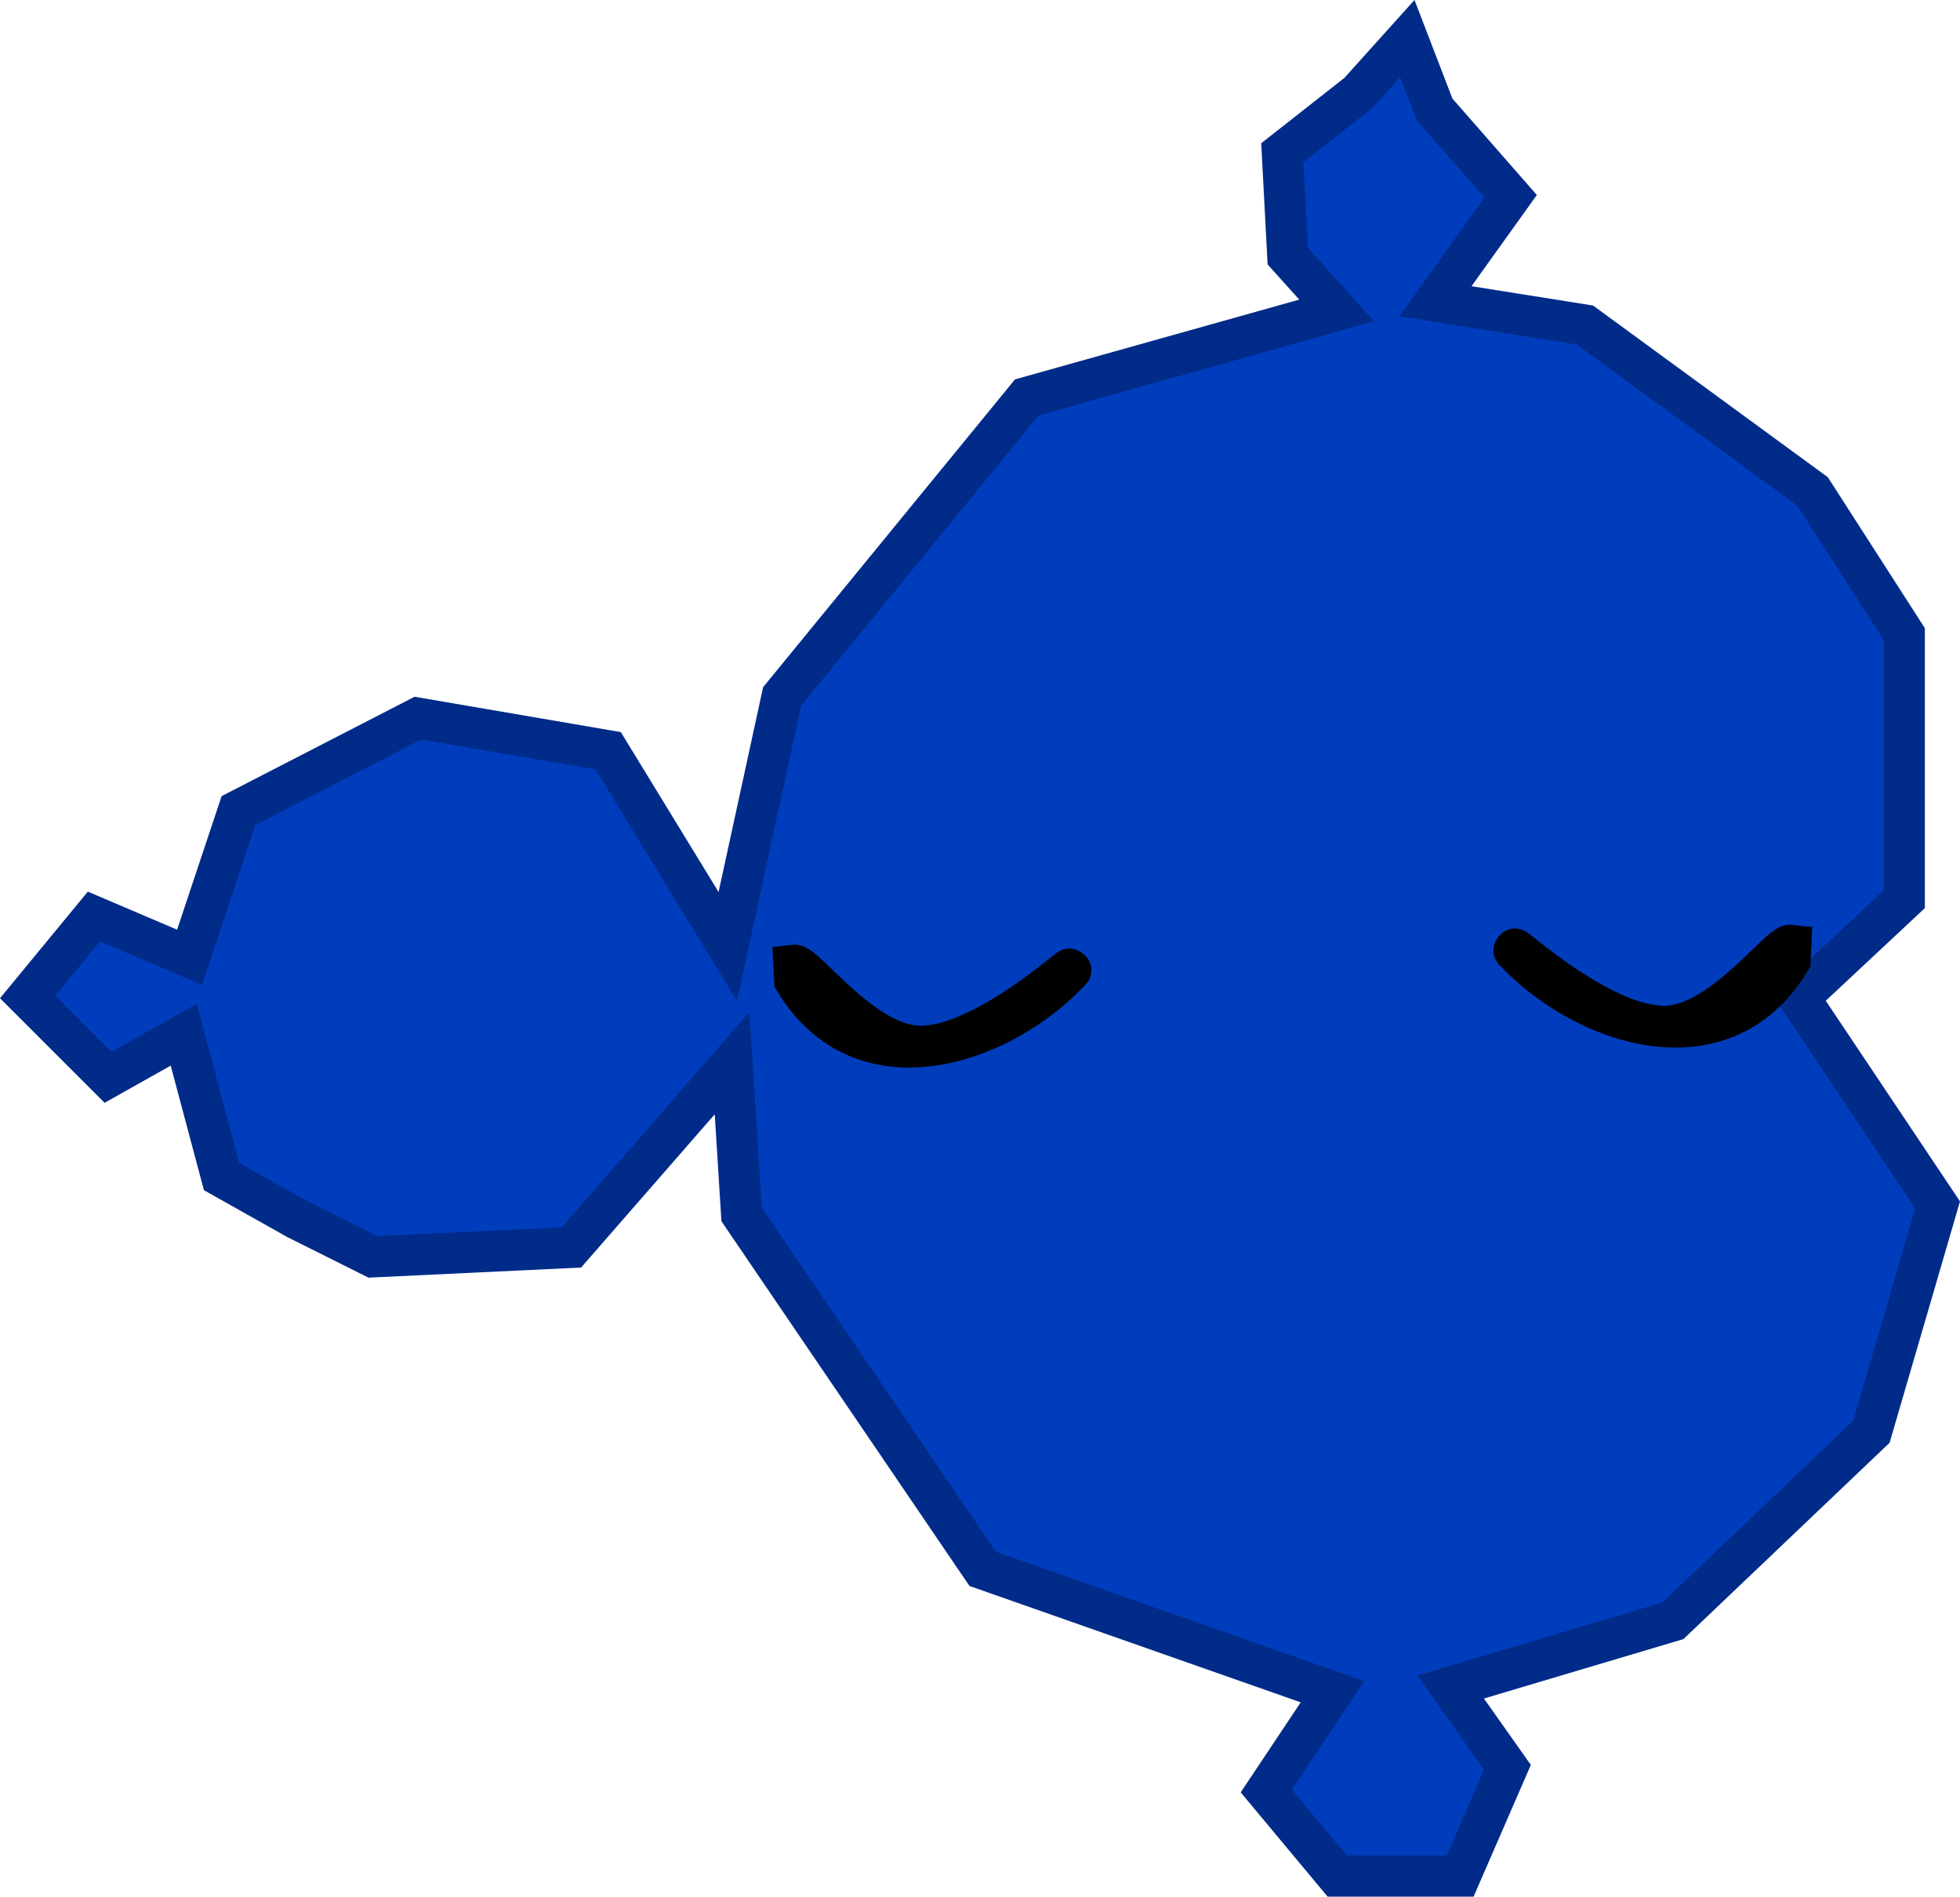
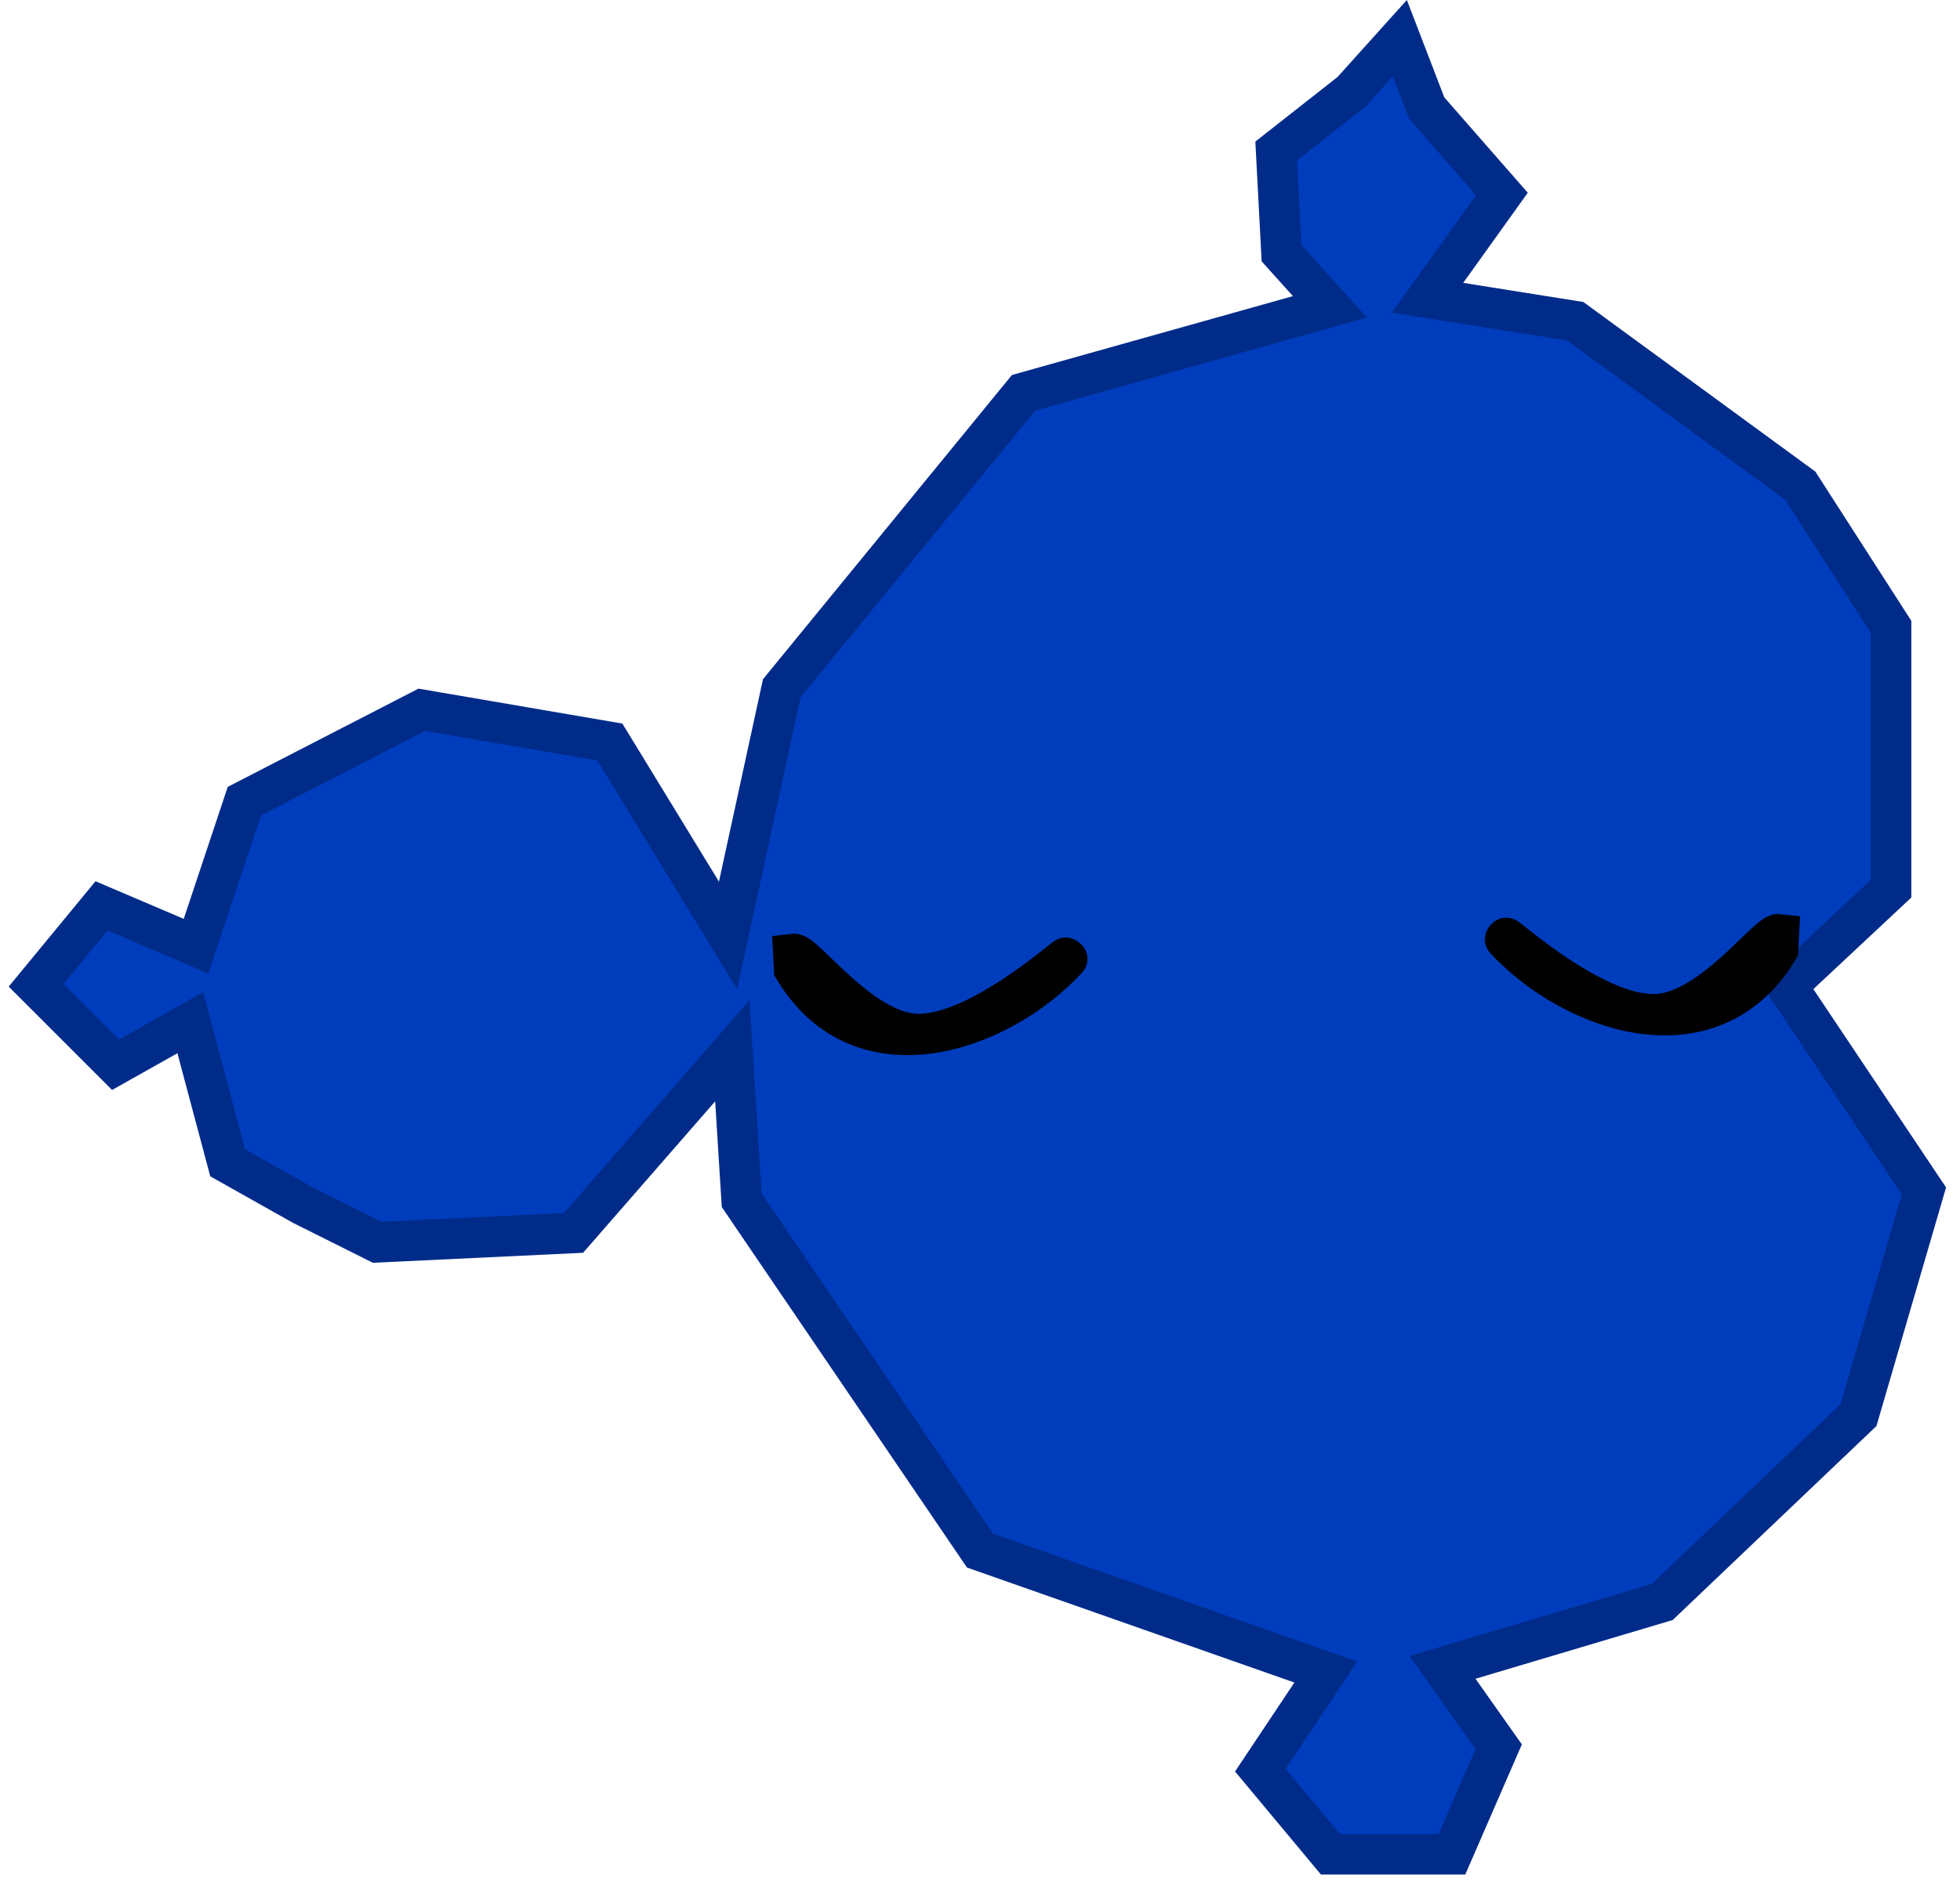
- <svg xmlns="http://www.w3.org/2000/svg" version="1.1" width="119.218" height="115.379" viewBox="0,0,119.218,115.379">
-   <g transform="translate(-180.2293,-121.7597)">
-     <g stroke-width="2.5" stroke-linecap="round" stroke-miterlimit="10">
-       <path d="M198.306,195.92l-4.601,-2.588l-2.3,-8.626l-4.601,2.588l-4.888,-4.888l4.026,-4.888l5.816,2.481l2.976,-8.929l10.913,-5.622l11.574,1.984l7.275,11.905l3.307,-15.212l14.881,-18.188l18.849,-5.291l-2.976,-3.307l-0.331,-6.283l4.63,-3.638l2.976,-3.307l1.653,4.299l4.63,5.291l-4.574,6.386l9.093,1.447l13.846,10.126l5.58,8.68v16.12l-6.407,5.993l8.431,12.604l-4.026,13.802l-12.077,11.502l-13.515,4.026l3.451,4.888l-2.875,6.614h-7.476l-4.313,-5.176l4.026,-6.038l-21.278,-7.476l-14.665,-21.566l-0.575,-9.201l-9.777,11.214l-12.077,0.575z" fill="#003dbd" stroke="#002b89" />
-       <path d="M245.362,180.783c0.003,0.003 -0.008,0.008 -0.008,0.008c-4.136,4.467 -12.641,7.482 -16.787,0.617l-0.047,-0.936c0.69,-0.084 4.229,4.901 7.667,4.938c3.731,0.04 9.05,-4.763 9.106,-4.703z" fill="#000000" stroke="#000000" />
-       <path d="M272.381,179.493c0.056,-0.06 5.374,4.743 9.106,4.703c3.437,-0.037 6.977,-5.022 7.667,-4.938l-0.047,0.936c-4.146,6.864 -12.65,3.849 -16.787,-0.617c0,0 -0.01,-0.005 -0.008,-0.008z" fill="#000000" stroke="#000000" />
+ <svg xmlns="http://www.w3.org/2000/svg" version="1.1" width="120.611" height="116.266" viewBox="0,0,120.611,116.266">
+   <g transform="translate(-179.6945,-121.7597)">
+     <g stroke-linecap="round" stroke-miterlimit="10">
+       <path d="M198.306,195.92l-4.601,-2.588l-2.3,-8.626l-4.601,2.588l-4.888,-4.888l4.026,-4.888l5.816,2.481l2.976,-8.929l10.913,-5.622l11.574,1.984l7.275,11.905l3.307,-15.212l14.881,-18.188l18.849,-5.291l-2.976,-3.307l-0.331,-6.283l4.63,-3.638l2.976,-3.307l1.653,4.299l4.63,5.291l-4.574,6.386l9.093,1.447l13.846,10.126l5.58,8.68v16.12l-6.407,5.993l8.431,12.604l-4.026,13.802l-12.077,11.502l-13.515,4.026l3.451,4.888l-2.875,6.614h-7.476l-4.313,-5.176l4.026,-6.038l-21.278,-7.476l-14.665,-21.566l-0.575,-9.201l-9.777,11.214l-12.077,0.575z" fill="#003dbd" stroke="#002b89" stroke-width="2.5" />
+       <path d="M245.362,180.783c0.003,0.003 -0.008,0.008 -0.008,0.008c-4.136,4.467 -12.641,7.482 -16.787,0.617l-0.047,-0.936c0.69,-0.084 4.229,4.901 7.667,4.938c3.731,0.04 9.05,-4.763 9.106,-4.703z" fill="#000000" stroke="#000000" stroke-width="2.5" />
+       <path d="M272.381,179.493c0.056,-0.06 5.374,4.743 9.106,4.703c3.437,-0.037 6.977,-5.022 7.667,-4.938l-0.047,0.936c-4.146,6.864 -12.65,3.849 -16.787,-0.617c0,0 -0.01,-0.005 -0.008,-0.008z" fill="#000000" stroke="#000000" stroke-width="2.5" />
+       <path d="M196.711,196.528l-4.777,-2.687l-2.388,-8.956l-4.777,2.687l-5.075,-5.075l4.18,-5.075l6.039,2.576l3.09,-9.27l11.33,-5.837l12.017,2.06l7.553,12.36l3.433,-15.793l15.45,-18.883l19.57,-5.493l-3.09,-3.433l-0.343,-6.523l4.807,-3.777l3.09,-3.433l1.717,4.463l4.807,5.493l-4.749,6.63l9.441,1.502l14.376,10.514l5.793,9.012v16.736l-6.651,6.222l8.753,13.086l-4.18,14.33l-12.539,11.942l-14.031,4.18l3.583,5.075l-2.985,6.866h-7.762l-4.478,-5.374l4.18,-6.269l-22.092,-7.762l-15.226,-22.391l-0.597,-9.553l-10.15,11.643l-12.539,0.597z" fill="none" stroke="none" stroke-width="0" />
    </g>
  </g>
</svg>
